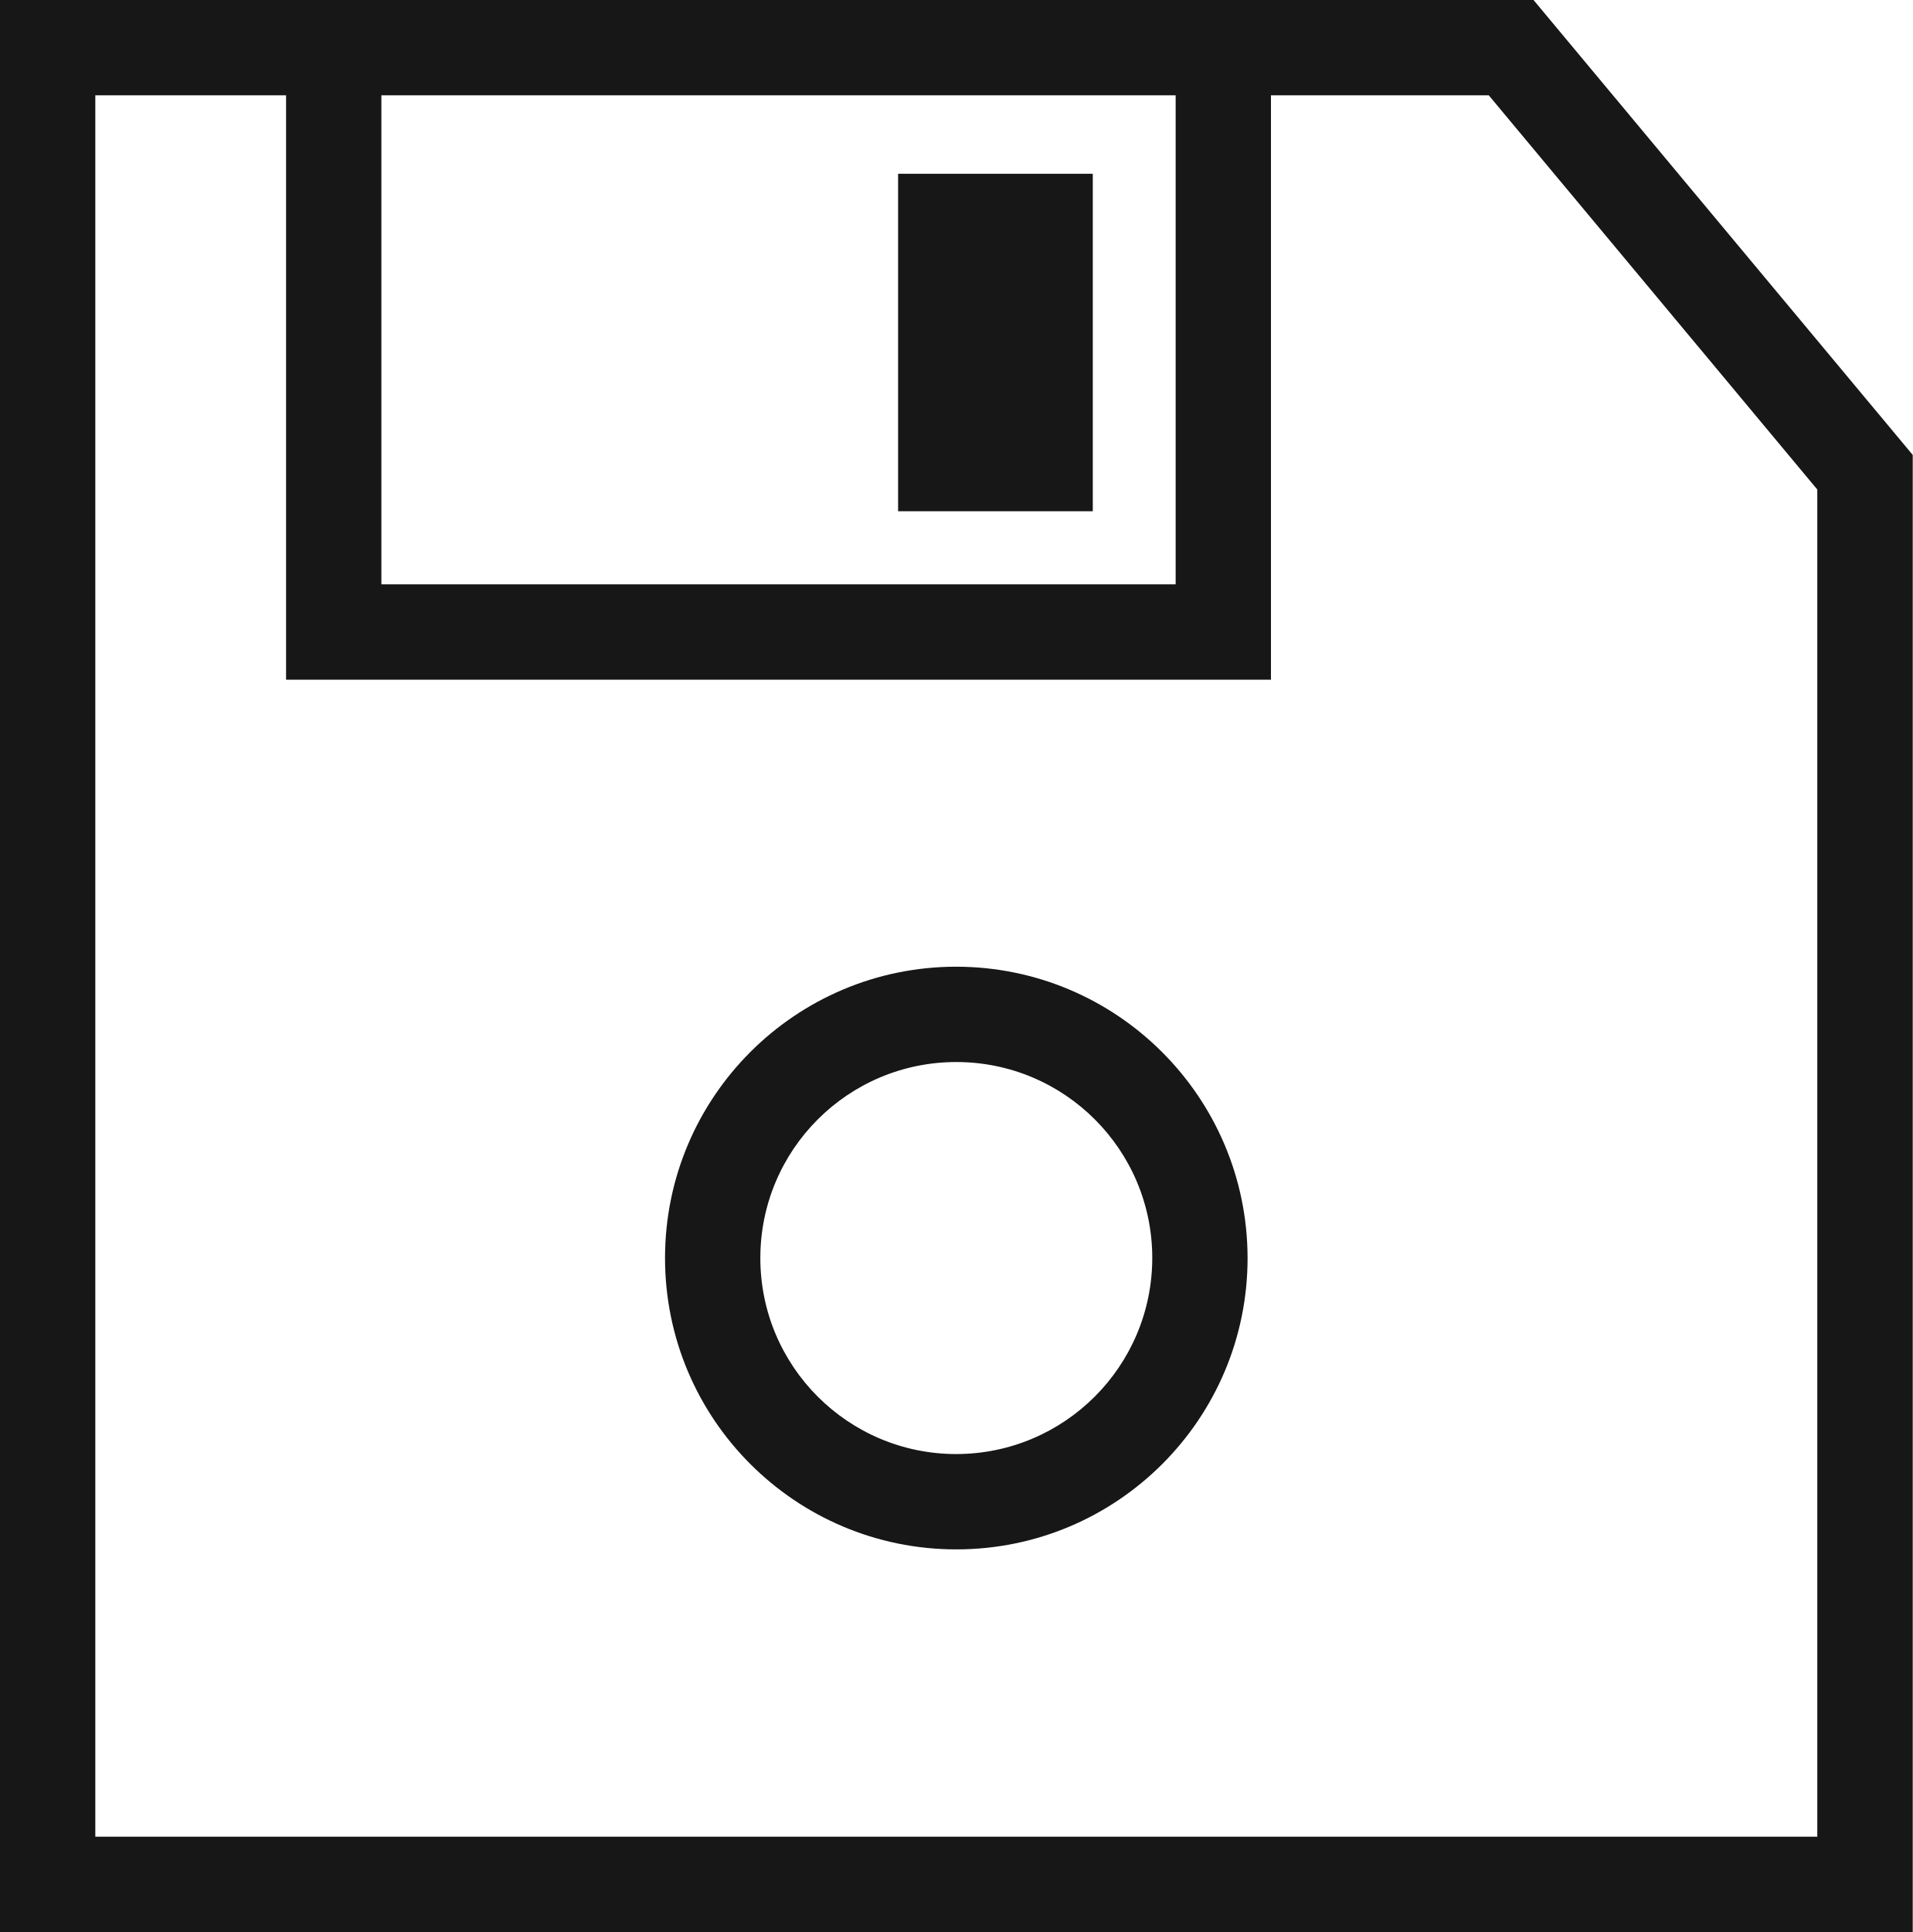
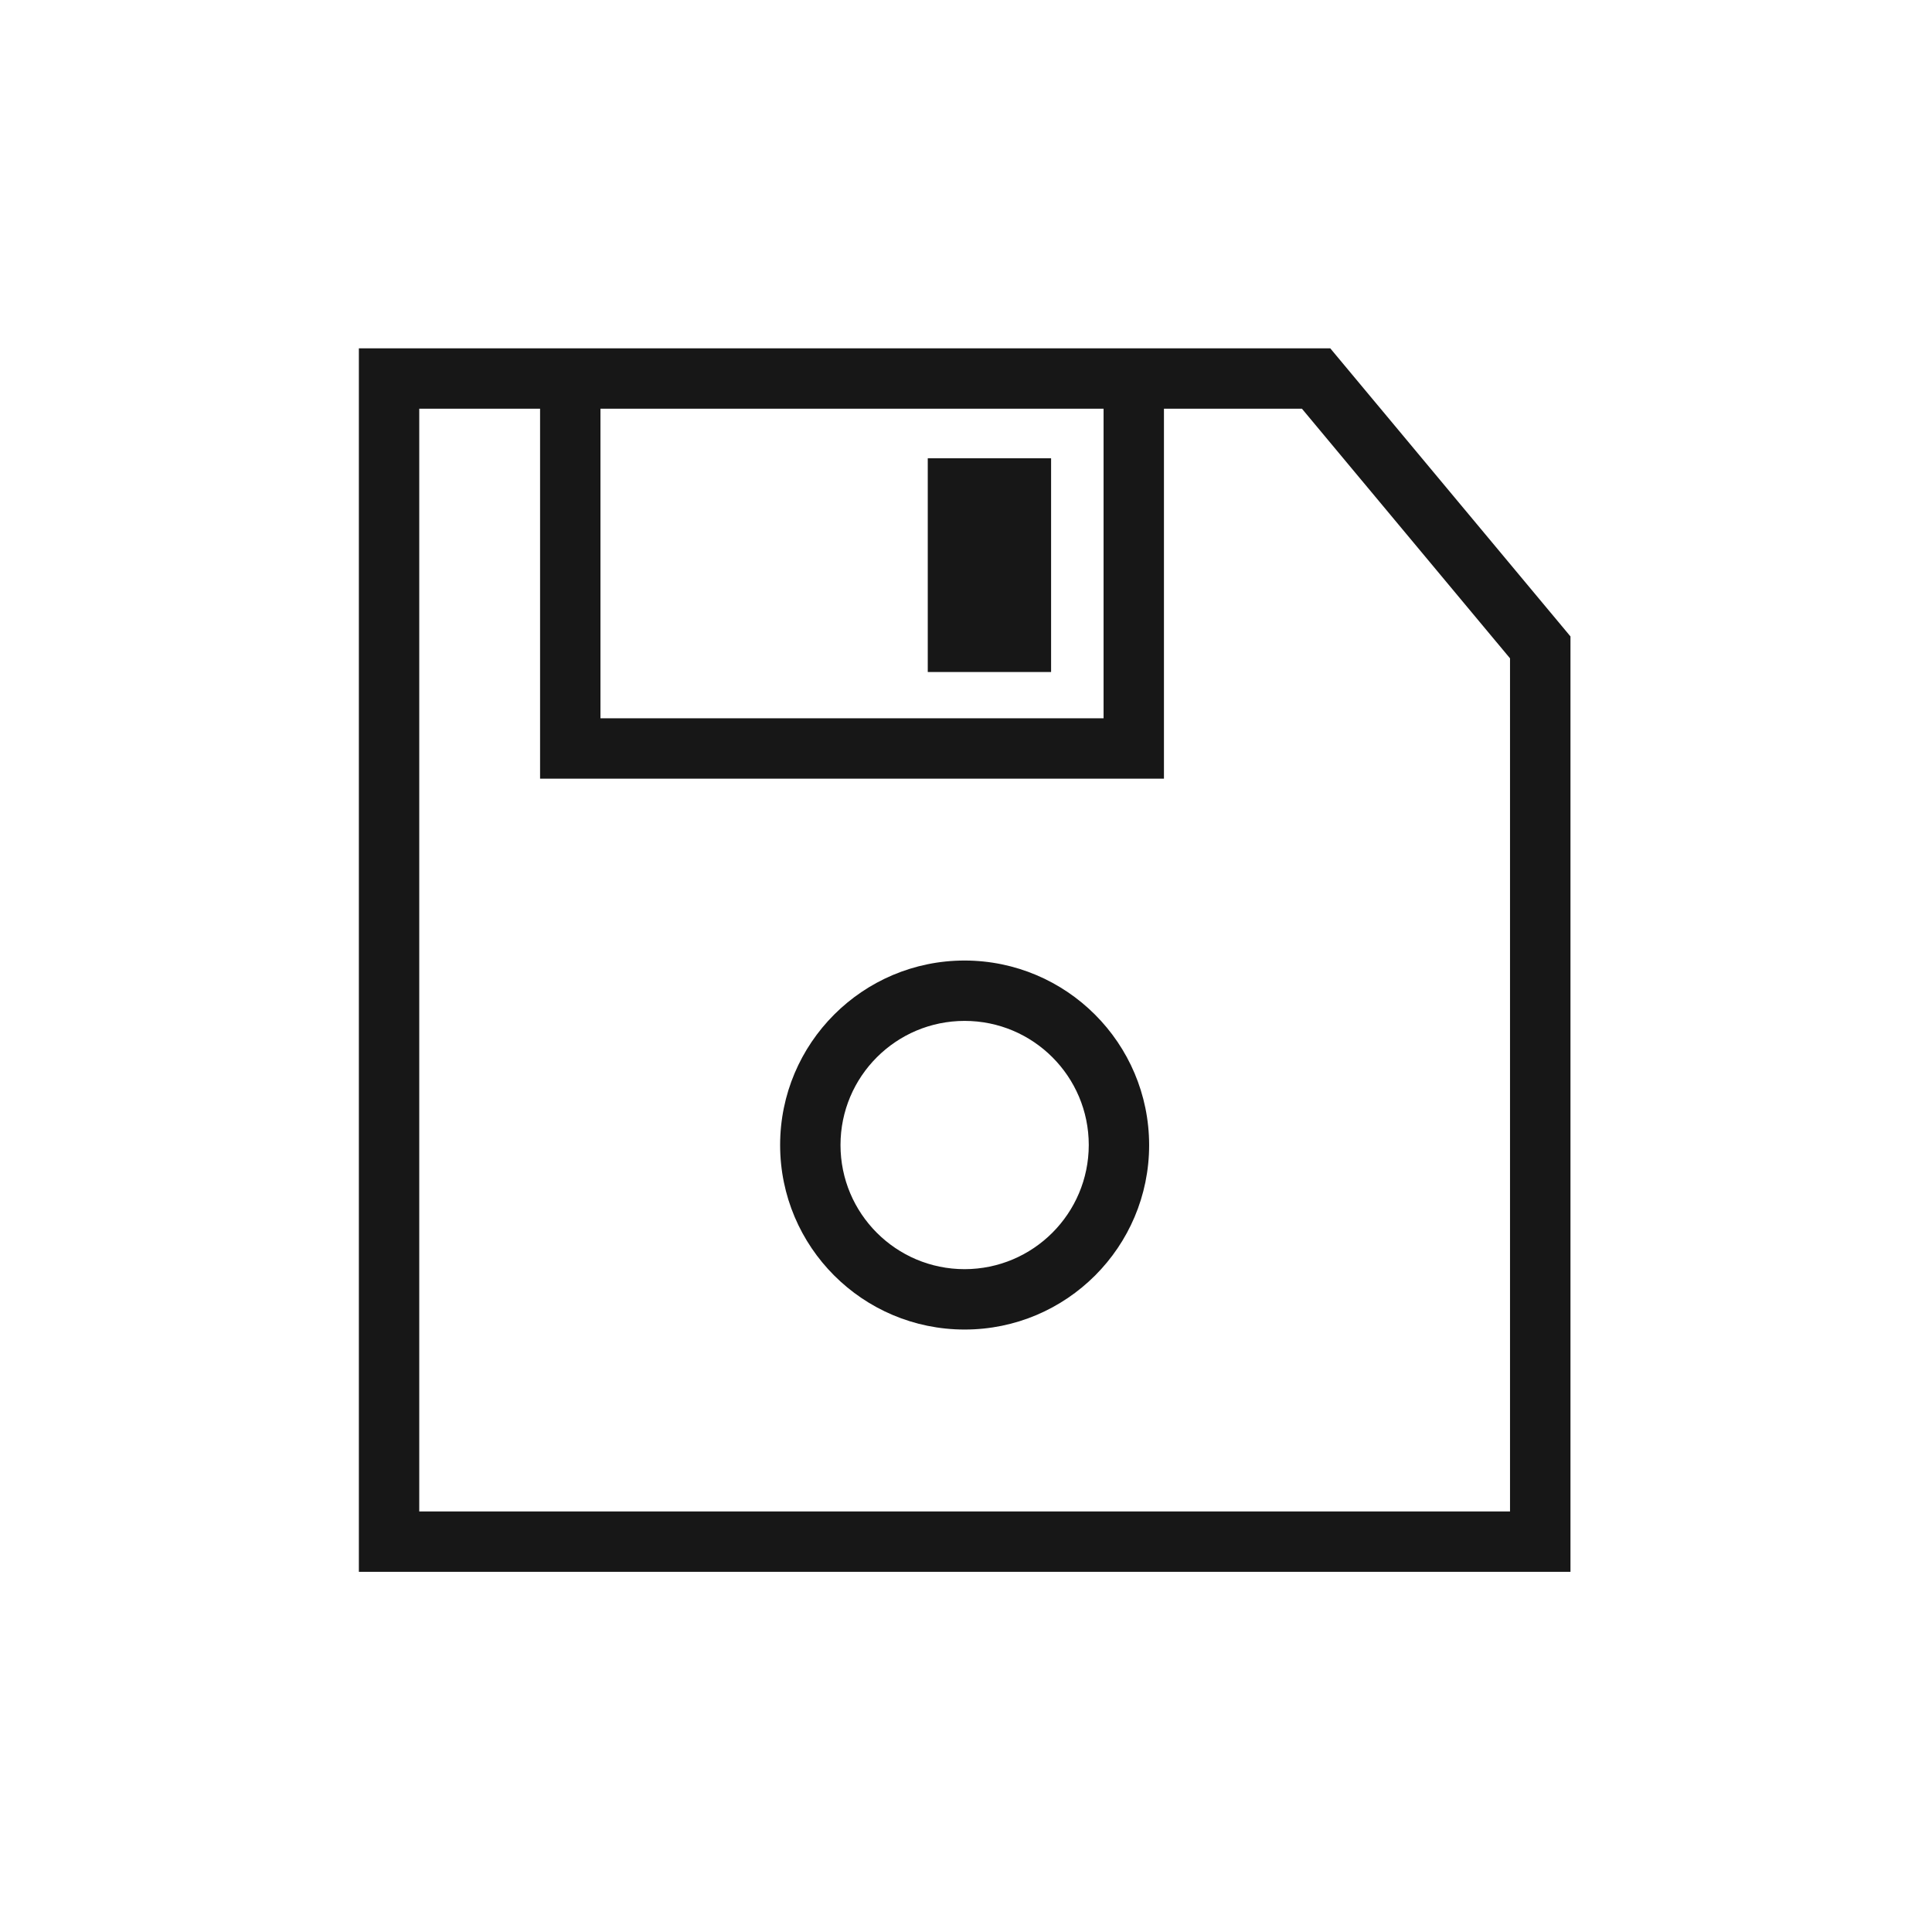
- <svg xmlns="http://www.w3.org/2000/svg" viewBox="0 0 15.051 15.199">
-   <path d="M12.067,0H0V15.199H15.051V3.579ZM9.251.75V4.597h-6.25V.75Zm5.049,13.699H.75V.75H2.251V5.347h7.75V.75h1.714l2.585,3.101Z" fill="#171717" />
-   <path d="M7.525,7.605a2.292,2.292,0,1,0,2.292,2.292A2.295,2.295,0,0,0,7.525,7.605Zm0,3.834a1.542,1.542,0,1,1,1.542-1.542A1.544,1.544,0,0,1,7.525,11.439Z" fill="#171717" />
-   <rect x="7.067" y="1.367" width="1.532" height="2.655" fill="#171717" />
+ <svg xmlns="http://www.w3.org/2000/svg" viewBox="0 0 24 24">
+   <path d="M16.525,4.327H4.458V19.526H19.509V7.906Zm-2.816.75V8.923h-6.25V5.077Zm5.049,13.699H5.208V5.077H6.709V9.673h7.75V5.077h1.714l2.585,3.101Z" fill="#171717" />
+   <path d="M11.983,11.932a2.292,2.292,0,1,0,2.292,2.292A2.295,2.295,0,0,0,11.983,11.932Zm0,3.834a1.542,1.542,0,1,1,1.542-1.542A1.544,1.544,0,0,1,11.983,15.766Z" fill="#171717" />
+   <rect x="11.525" y="5.693" width="1.532" height="2.655" fill="#171717" />
</svg>
